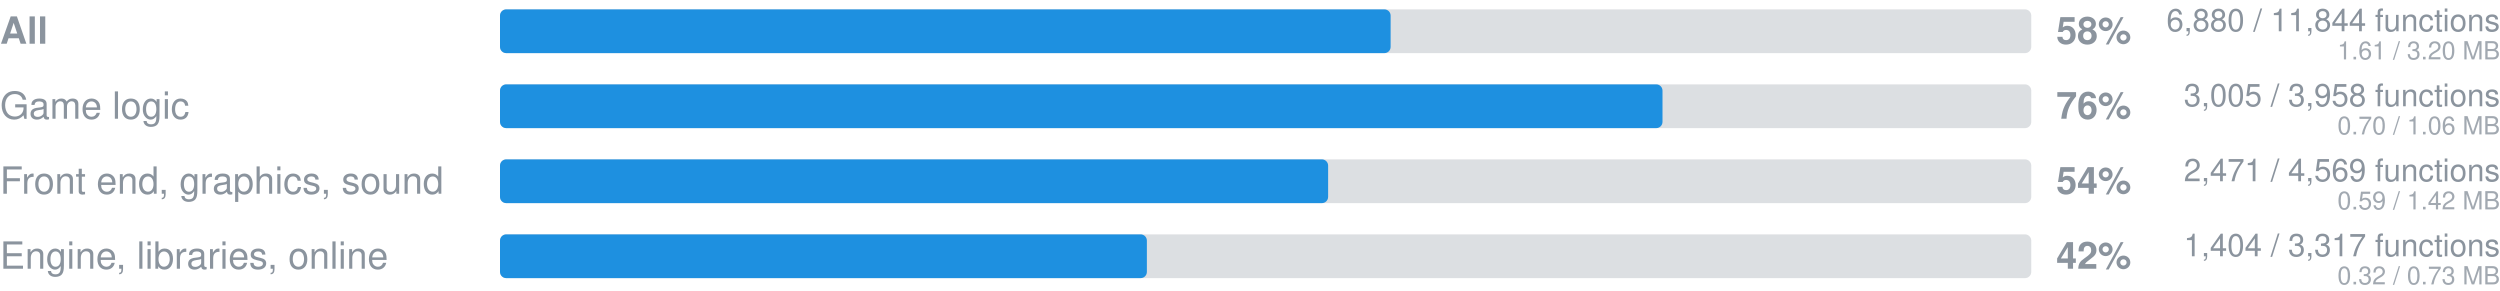
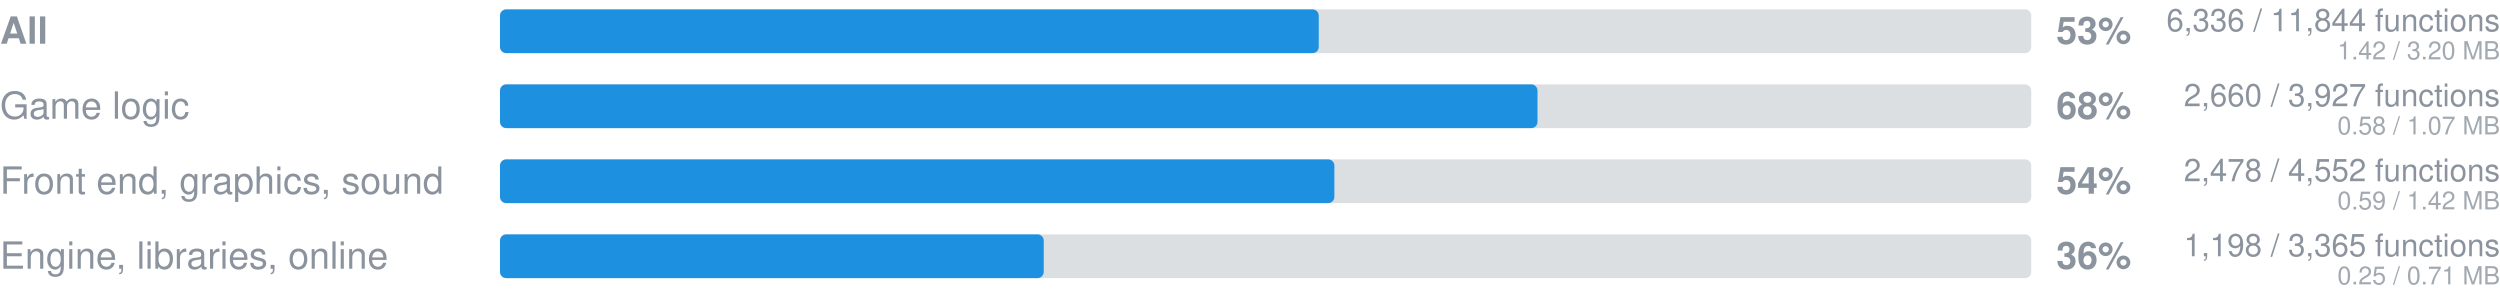
- <svg xmlns="http://www.w3.org/2000/svg" width="800" height="93" viewBox="0 0 800 93" role="img" aria-label="Ported to Rust: 6880 of 11844 functions">
+ <svg xmlns="http://www.w3.org/2000/svg" width="800" height="93" viewBox="0 0 800 93" role="img" aria-label="Ported to Rust: 6336 of 11844 functions">
  <style>
    .track { fill: #8b949e; fill-opacity: 0.3; }
    .fill { fill: #1e90e0; }
    text { font-family: -apple-system, 'Segoe UI', Helvetica, Arial, sans-serif; fill: #8b949e; }
    .pct { font-size: 12px; font-weight: 600; }
    .label { font-size: 12px; }
    .strong { font-weight: 600; }
    .sub { font-size: 10px; text-anchor: end; }
    .mb { font-size: 8px; fill-opacity: 0.8; text-anchor: end; }
  </style>
  <text x="0" y="14" class="label strong">All</text>
  <rect x="160" y="3" width="490" height="14" rx="2" class="track" />
-   <rect x="160" y="3" width="285" height="14" rx="2" class="fill" />
-   <text x="658" y="14" class="pct">58%</text>
-   <text x="800" y="10" text-anchor="end" class="sub">6,880 / 11,844 functions</text>
-   <text x="800" y="19" text-anchor="end" class="mb">1.61 / 3.20 MB</text>
+   <rect x="160" y="3" width="262" height="14" rx="2" class="fill" />
+   <text x="658" y="14" class="pct">53%</text>
+   <text x="800" y="10" text-anchor="end" class="sub">6,336 / 11,844 functions</text>
+   <text x="800" y="19" text-anchor="end" class="mb">1.42 / 3.20 MB</text>
  <text x="0" y="38" class="label">Game logic</text>
  <rect x="160" y="27" width="490" height="14" rx="2" class="track" />
-   <rect x="160" y="27" width="372" height="14" rx="2" class="fill" />
-   <text x="658" y="38" class="pct">76%</text>
-   <text x="800" y="34" text-anchor="end" class="sub">3,005 / 3,958 functions</text>
-   <text x="800" y="43" text-anchor="end" class="mb">0.70 / 1.06 MB</text>
+   <rect x="160" y="27" width="332" height="14" rx="2" class="fill" />
+   <text x="658" y="38" class="pct">68%</text>
+   <text x="800" y="34" text-anchor="end" class="sub">2,660 / 3,927 functions</text>
+   <text x="800" y="43" text-anchor="end" class="mb">0.58 / 1.07 MB</text>
  <text x="0" y="62" class="label">Front end, graphics, sound</text>
  <rect x="160" y="51" width="490" height="14" rx="2" class="track" />
-   <rect x="160" y="51" width="265" height="14" rx="2" class="fill" />
+   <rect x="160" y="51" width="267" height="14" rx="2" class="fill" />
  <text x="658" y="62" class="pct">54%</text>
-   <text x="800" y="58" text-anchor="end" class="sub">2,471 / 4,569 functions</text>
+   <text x="800" y="58" text-anchor="end" class="sub">2,478 / 4,552 functions</text>
  <text x="800" y="67" text-anchor="end" class="mb">0.59 / 1.42 MB</text>
  <text x="0" y="86" class="label">Engine, libraries, online</text>
  <rect x="160" y="75" width="490" height="14" rx="2" class="track" />
-   <rect x="160" y="75" width="207" height="14" rx="2" class="fill" />
-   <text x="658" y="86" class="pct">42%</text>
-   <text x="800" y="82" text-anchor="end" class="sub">1,404 / 3,317 functions</text>
-   <text x="800" y="91" text-anchor="end" class="mb">0.32 / 0.73 MB</text>
+   <rect x="160" y="75" width="174" height="14" rx="2" class="fill" />
+   <text x="658" y="86" class="pct">36%</text>
+   <text x="800" y="82" text-anchor="end" class="sub">1,198 / 3,365 functions</text>
+   <text x="800" y="91" text-anchor="end" class="mb">0.25 / 0.71 MB</text>
</svg>
